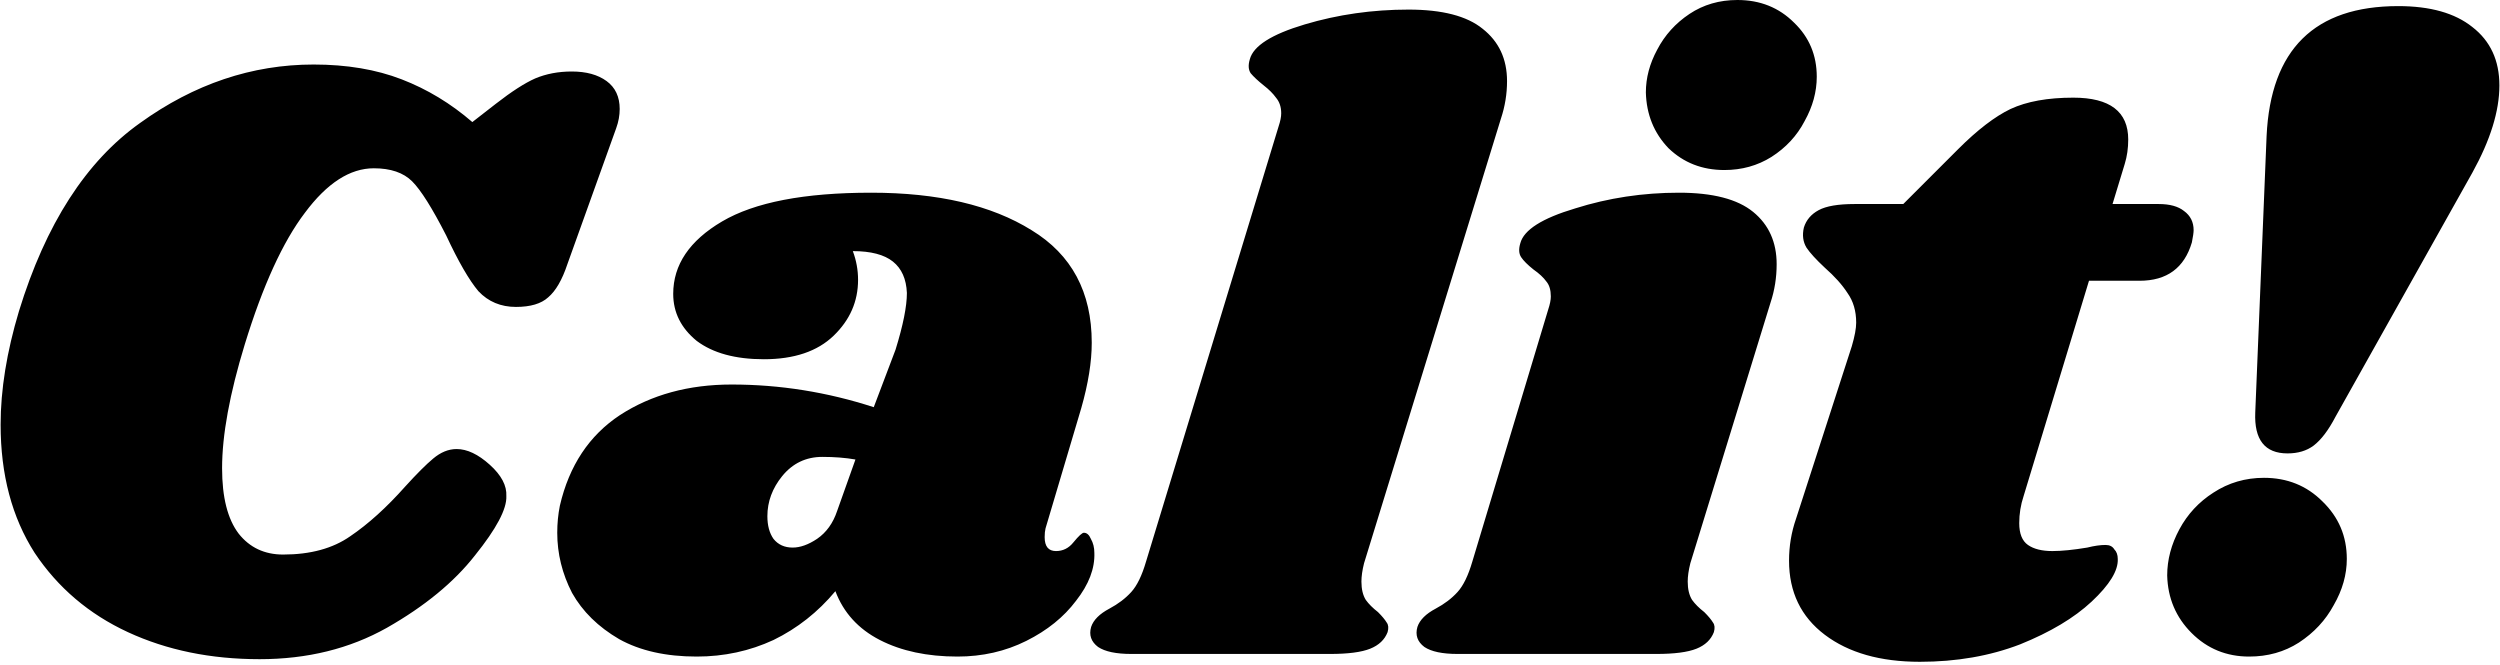
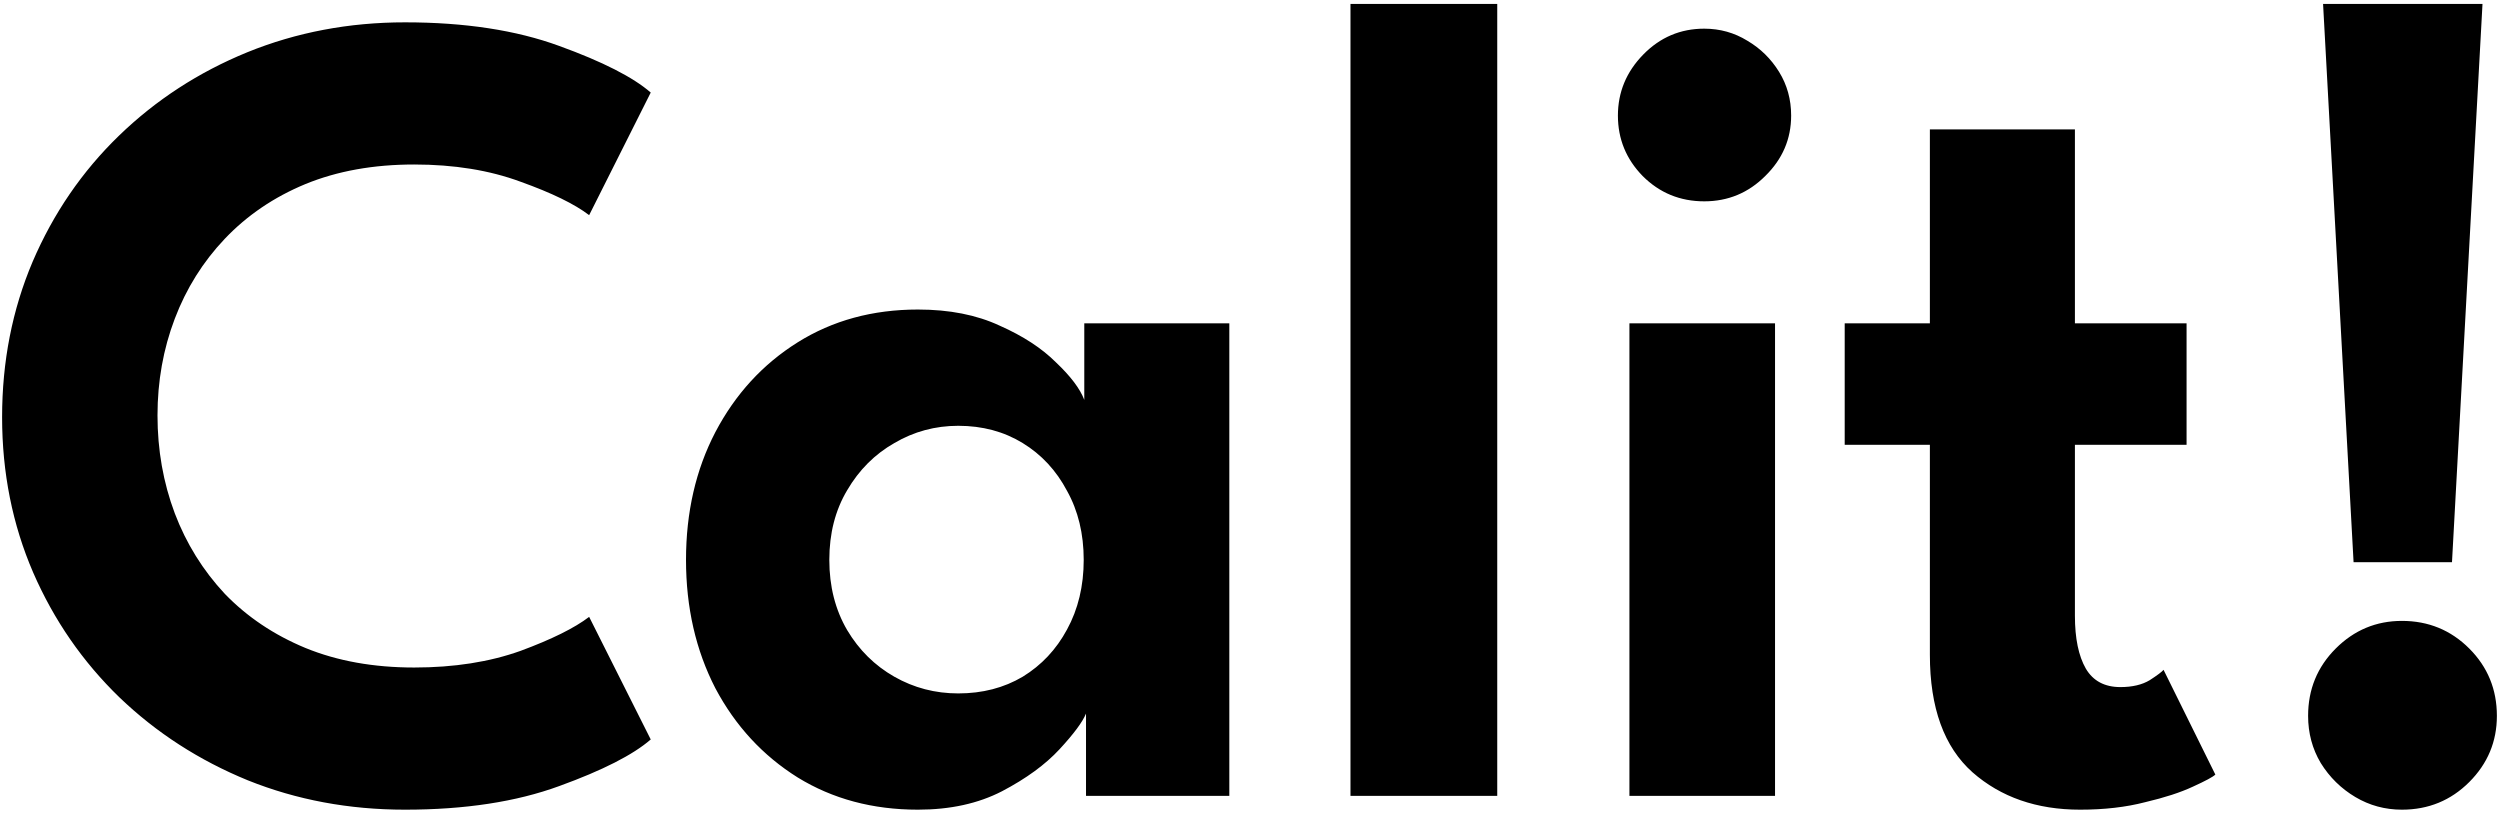
- <svg xmlns="http://www.w3.org/2000/svg" width="734" height="195" viewBox="0 0 734 195" fill="none">
-   <path d="M76.213 193.536C61.877 193.536 48.992 190.891 37.557 185.6C26.122 180.309 16.992 172.544 10.165 162.304C3.509 151.893 0.181 139.349 0.181 124.672C0.181 114.432 1.973 103.339 5.557 91.392C13.408 65.792 25.269 47.36 41.141 36.096C57.013 24.661 73.994 18.944 92.085 18.944C101.813 18.944 110.432 20.395 117.941 23.296C125.45 26.197 132.362 30.379 138.677 35.84L145.589 30.464C150.197 26.88 154.037 24.405 157.109 23.04C160.352 21.675 163.936 20.992 167.861 20.992C172.128 20.992 175.541 21.931 178.101 23.808C180.661 25.685 181.941 28.416 181.941 32C181.941 33.877 181.6 35.755 180.917 37.632L166.581 77.568C165.045 82.176 163.168 85.419 160.949 87.296C158.901 89.173 155.744 90.112 151.477 90.112C147.04 90.112 143.37 88.576 140.469 85.504C137.738 82.261 134.581 76.8 130.997 69.12C126.901 61.099 123.573 55.808 121.013 53.248C118.453 50.688 114.698 49.408 109.749 49.408C102.752 49.408 96.01 53.76 89.525 62.464C83.04 70.997 77.152 83.883 71.861 101.12C67.424 115.627 65.205 127.744 65.205 137.472C65.205 146.005 66.826 152.405 70.069 156.672C73.312 160.768 77.664 162.816 83.125 162.816C91.146 162.816 97.717 161.024 102.837 157.44C108.128 153.856 113.504 148.992 118.965 142.848C122.378 139.093 125.109 136.363 127.157 134.656C129.376 132.779 131.68 131.84 134.069 131.84C137.141 131.84 140.384 133.376 143.797 136.448C147.21 139.52 148.832 142.592 148.661 145.664C148.832 149.419 145.76 155.221 139.445 163.072C133.301 170.923 124.682 178.005 113.589 184.32C102.666 190.464 90.208 193.536 76.213 193.536ZM255.767 56.576C275.394 56.576 291.095 60.245 302.871 67.584C314.647 74.752 320.535 85.76 320.535 100.608C320.535 106.24 319.511 112.64 317.463 119.808L306.967 155.136C306.796 155.819 306.711 156.672 306.711 157.696C306.711 160.427 307.82 161.792 310.039 161.792C312.087 161.792 313.794 160.939 315.159 159.232C316.695 157.355 317.719 156.416 318.231 156.416C319.084 156.416 319.767 157.013 320.279 158.208C320.962 159.403 321.303 160.768 321.303 162.304C321.474 166.912 319.682 171.605 315.927 176.384C312.343 181.163 307.479 185.088 301.335 188.16C295.191 191.232 288.45 192.768 281.111 192.768C272.236 192.768 264.642 191.147 258.327 187.904C252.012 184.661 247.66 179.883 245.271 173.568C240.151 179.712 234.092 184.491 227.095 187.904C220.098 191.147 212.588 192.768 204.567 192.768C195.522 192.768 187.927 191.061 181.783 187.648C175.639 184.064 171.031 179.541 167.959 174.08C165.058 168.448 163.607 162.56 163.607 156.416C163.607 153.685 163.863 151.04 164.375 148.48C167.106 136.704 172.994 127.829 182.039 121.856C191.255 115.883 202.178 112.896 214.807 112.896C228.972 112.896 242.882 115.115 256.535 119.552L262.935 102.656C265.154 95.488 266.263 89.941 266.263 86.016C266.092 81.92 264.727 78.848 262.167 76.8C259.607 74.752 255.682 73.728 250.391 73.728C251.415 76.459 251.927 79.275 251.927 82.176C251.927 88.491 249.538 93.952 244.759 98.56C239.98 103.168 233.154 105.472 224.279 105.472C215.916 105.472 209.346 103.68 204.567 100.096C199.959 96.341 197.655 91.733 197.655 86.272C197.655 77.739 202.434 70.656 211.991 65.024C221.548 59.392 236.14 56.576 255.767 56.576ZM241.431 134.144C236.652 134.144 232.727 136.021 229.655 139.776C226.754 143.36 225.303 147.285 225.303 151.552C225.303 154.283 225.9 156.501 227.095 158.208C228.46 159.915 230.338 160.768 232.727 160.768C234.946 160.768 237.335 159.915 239.895 158.208C242.626 156.331 244.588 153.6 245.783 150.016L251.159 134.912C248.258 134.4 245.015 134.144 241.431 134.144ZM413.539 2.816C423.438 2.816 430.691 4.693 435.299 8.448C440.078 12.203 442.467 17.323 442.467 23.808C442.467 27.563 441.87 31.232 440.675 34.816L400.483 165.376C399.971 167.424 399.715 169.216 399.715 170.752C399.715 172.971 400.142 174.763 400.995 176.128C401.848 177.323 403.043 178.517 404.579 179.712C405.774 180.907 406.627 181.931 407.139 182.784C407.651 183.467 407.736 184.405 407.395 185.6C406.542 187.819 404.835 189.44 402.275 190.464C399.715 191.488 395.79 192 390.499 192H332.131C327.694 192 324.451 191.317 322.403 189.952C320.355 188.416 319.672 186.453 320.355 184.064C321.038 182.016 322.83 180.224 325.731 178.688C328.291 177.323 330.424 175.701 332.131 173.824C333.838 171.947 335.288 168.96 336.483 164.864L375.395 37.12C375.907 35.584 376.163 34.304 376.163 33.28C376.163 31.403 375.651 29.867 374.627 28.672C373.774 27.477 372.579 26.283 371.043 25.088C369.336 23.723 368.056 22.528 367.203 21.504C366.52 20.48 366.435 19.115 366.947 17.408C367.971 13.483 373.347 10.069 383.075 7.168C392.803 4.267 402.958 2.816 413.539 2.816ZM492.953 56.576C502.852 56.576 510.105 58.453 514.713 62.208C519.321 65.963 521.625 71.083 521.625 77.568C521.625 81.493 521.028 85.248 519.833 88.832L496.281 165.376C495.769 167.424 495.513 169.216 495.513 170.752C495.513 172.971 495.94 174.763 496.793 176.128C497.646 177.323 498.841 178.517 500.377 179.712C501.572 180.907 502.425 181.931 502.937 182.784C503.449 183.467 503.534 184.405 503.193 185.6C502.34 187.819 500.633 189.44 498.073 190.464C495.513 191.488 491.588 192 486.297 192H427.929C423.492 192 420.249 191.317 418.201 189.952C416.153 188.416 415.47 186.453 416.153 184.064C416.836 182.016 418.628 180.224 421.529 178.688C424.089 177.323 426.222 175.701 427.929 173.824C429.636 171.947 431.086 168.96 432.281 164.864L454.553 90.88C455.065 89.344 455.321 88.064 455.321 87.04C455.321 85.163 454.894 83.712 454.041 82.688C453.188 81.493 451.908 80.299 450.201 79.104C448.494 77.739 447.3 76.544 446.617 75.52C445.934 74.496 445.849 73.131 446.361 71.424C447.385 67.499 452.761 64.085 462.489 61.184C472.217 58.112 482.372 56.576 492.953 56.576ZM510.105 -1.52588e-05C516.761 -1.52588e-05 522.308 2.219 526.745 6.656C531.182 10.923 533.401 16.213 533.401 22.528C533.401 26.965 532.206 31.317 529.817 35.584C527.598 39.851 524.356 43.349 520.089 46.08C515.993 48.64 511.385 49.92 506.265 49.92C499.78 49.92 494.318 47.787 489.881 43.52C485.614 39.083 483.396 33.621 483.225 27.136C483.225 22.869 484.334 18.688 486.553 14.592C488.772 10.325 491.929 6.827 496.025 4.096C500.121 1.365 504.814 -1.52588e-05 510.105 -1.52588e-05ZM633.807 59.904C637.05 59.904 639.524 60.587 641.231 61.952C643.108 63.317 644.047 65.195 644.047 67.584C644.047 68.267 643.876 69.461 643.535 71.168C641.316 78.677 636.196 82.432 628.175 82.432H613.327L594.127 145.664C593.274 148.224 592.847 150.869 592.847 153.6C592.847 156.672 593.7 158.805 595.407 160C597.114 161.195 599.503 161.792 602.575 161.792C605.306 161.792 608.719 161.451 612.815 160.768C614.863 160.256 616.655 160 618.191 160C619.386 160 620.239 160.427 620.751 161.28C621.434 161.963 621.775 162.901 621.775 164.096C621.946 167.509 619.386 171.691 614.095 176.64C608.975 181.419 601.978 185.6 593.103 189.184C584.228 192.597 574.415 194.304 563.663 194.304C552.058 194.304 542.756 191.659 535.759 186.368C528.762 181.077 525.263 173.824 525.263 164.608C525.263 160.341 525.946 156.245 527.311 152.32L543.695 101.632C544.548 98.731 544.975 96.427 544.975 94.72C544.975 91.307 544.122 88.405 542.415 86.016C540.879 83.627 538.66 81.152 535.759 78.592C533.199 76.203 531.407 74.24 530.383 72.704C529.359 70.997 529.103 69.035 529.615 66.816C530.298 64.597 531.748 62.891 533.967 61.696C536.186 60.501 539.684 59.904 544.463 59.904H558.799L574.927 43.776C580.559 38.144 585.679 34.219 590.287 32C595.066 29.781 601.21 28.672 608.719 28.672C619.471 28.672 624.847 32.768 624.847 40.96C624.847 43.52 624.506 45.909 623.823 48.128L620.239 59.904H633.807ZM665.471 39.936C666.666 14.507 679.551 1.792 704.127 1.792C713.514 1.792 720.767 3.84 725.887 7.936C731.178 12.032 733.823 17.749 733.823 25.088C733.823 32.597 731.178 41.131 725.887 50.688L685.695 122.368C683.647 126.293 681.514 129.109 679.295 130.816C677.247 132.352 674.687 133.12 671.615 133.12C664.959 133.12 661.802 129.109 662.143 121.088L665.471 39.936ZM664.703 140.288C671.53 140.288 677.247 142.592 681.855 147.2C686.634 151.808 689.023 157.44 689.023 164.096C689.023 168.704 687.743 173.227 685.183 177.664C682.794 182.101 679.38 185.771 674.943 188.672C670.676 191.403 665.812 192.768 660.351 192.768C653.695 192.768 648.063 190.464 643.455 185.856C638.847 181.248 636.458 175.616 636.287 168.96C636.287 164.352 637.482 159.829 639.871 155.392C642.26 150.955 645.588 147.371 649.855 144.64C654.292 141.739 659.242 140.288 664.703 140.288Z" fill="black" />
+ <svg xmlns="http://www.w3.org/2000/svg" width="556" height="181" viewBox="0 0 556 181" fill="none">
+   <path d="M92.115 148.456C100.99 148.456 108.883 147.219 115.795 144.744C122.707 142.184 127.784 139.667 131.027 137.192L144.723 164.456C140.798 167.869 134.014 171.325 124.371 174.824C114.814 178.323 103.379 180.072 90.067 180.072C77.608 180.072 65.96 177.896 55.123 173.544C44.286 169.107 34.771 162.963 26.579 155.112C18.387 147.176 11.987 137.917 7.379 127.336C2.771 116.669 0.467 105.149 0.467 92.776C0.467 80.403 2.728 68.883 7.251 58.216C11.859 47.464 18.259 38.12 26.451 30.184C34.643 22.248 44.158 16.061 54.995 11.624C65.918 7.187 77.608 4.968 90.067 4.968C103.379 4.968 114.814 6.717 124.371 10.216C134.014 13.715 140.798 17.171 144.723 20.584L131.027 47.848C127.784 45.373 122.707 42.899 115.795 40.424C108.883 37.864 100.99 36.584 92.115 36.584C83.07 36.584 75.006 38.035 67.923 40.936C60.926 43.837 54.952 47.891 50.003 53.096C45.139 58.216 41.427 64.147 38.867 70.888C36.307 77.629 35.027 84.797 35.027 92.392C35.027 100.072 36.307 107.325 38.867 114.152C41.427 120.893 45.139 126.867 50.003 132.072C54.952 137.192 60.926 141.203 67.923 144.104C75.006 147.005 83.07 148.456 92.115 148.456ZM241.529 177V158.696C240.761 160.573 238.798 163.219 235.641 166.632C232.484 170.045 228.217 173.16 222.841 175.976C217.55 178.707 211.321 180.072 204.153 180.072C194.084 180.072 185.166 177.683 177.401 172.904C169.636 168.04 163.534 161.427 159.097 153.064C154.745 144.616 152.569 135.101 152.569 124.52C152.569 113.939 154.745 104.467 159.097 96.104C163.534 87.656 169.636 81 177.401 76.136C185.166 71.272 194.084 68.84 204.153 68.84C211.15 68.84 217.209 70.035 222.329 72.424C227.534 74.728 231.716 77.459 234.873 80.616C238.116 83.688 240.206 86.461 241.145 88.936V71.912H273.401V177H241.529ZM184.441 124.52C184.441 130.408 185.764 135.613 188.409 140.136C191.054 144.573 194.553 148.029 198.905 150.504C203.257 152.979 207.993 154.216 213.113 154.216C218.489 154.216 223.268 152.979 227.449 150.504C231.63 147.944 234.916 144.445 237.305 140.008C239.78 135.485 241.017 130.323 241.017 124.52C241.017 118.717 239.78 113.597 237.305 109.16C234.916 104.637 231.63 101.096 227.449 98.536C223.268 95.976 218.489 94.696 213.113 94.696C207.993 94.696 203.257 95.976 198.905 98.536C194.553 101.011 191.054 104.509 188.409 109.032C185.764 113.469 184.441 118.632 184.441 124.52ZM332.987 177H300.347V0.872H332.987V177ZM362.383 177V71.912H394.767V177H362.383ZM379.023 44.776C373.647 44.776 369.082 42.899 365.327 39.144C361.658 35.389 359.823 30.909 359.823 25.704C359.823 20.499 361.7 15.976 365.455 12.136C369.21 8.296 373.732 6.376 379.023 6.376C382.522 6.376 385.722 7.272 388.623 9.064C391.524 10.771 393.871 13.075 395.663 15.976C397.455 18.877 398.351 22.12 398.351 25.704C398.351 30.909 396.431 35.389 392.591 39.144C388.836 42.899 384.314 44.776 379.023 44.776ZM410.261 71.912H429.205V28.776H461.461V71.912H486.293V98.92H461.461V136.936C461.461 141.971 462.272 145.896 463.893 148.712C465.514 151.443 468.074 152.808 471.573 152.808C474.218 152.808 476.394 152.296 478.101 151.272C479.808 150.163 480.832 149.395 481.173 148.968L492.693 172.264C492.181 172.776 490.517 173.672 487.701 174.952C484.97 176.232 481.429 177.384 477.077 178.408C472.81 179.517 467.989 180.072 462.613 180.072C452.97 180.072 444.992 177.299 438.677 171.752C432.362 166.12 429.205 157.416 429.205 145.64V98.92H410.261V71.912ZM523.435 125.032L516.651 0.872H552.107L545.323 125.032H523.435ZM534.187 180.072C530.432 180.072 526.976 179.133 523.819 177.256C520.662 175.379 518.102 172.861 516.139 169.704C514.262 166.547 513.323 163.048 513.323 159.208C513.323 153.32 515.371 148.328 519.467 144.232C523.563 140.136 528.47 138.088 534.187 138.088C540.075 138.088 545.067 140.136 549.163 144.232C553.259 148.328 555.307 153.32 555.307 159.208C555.307 164.925 553.259 169.832 549.163 173.928C545.067 178.024 540.075 180.072 534.187 180.072Z" fill="black" />
</svg>
